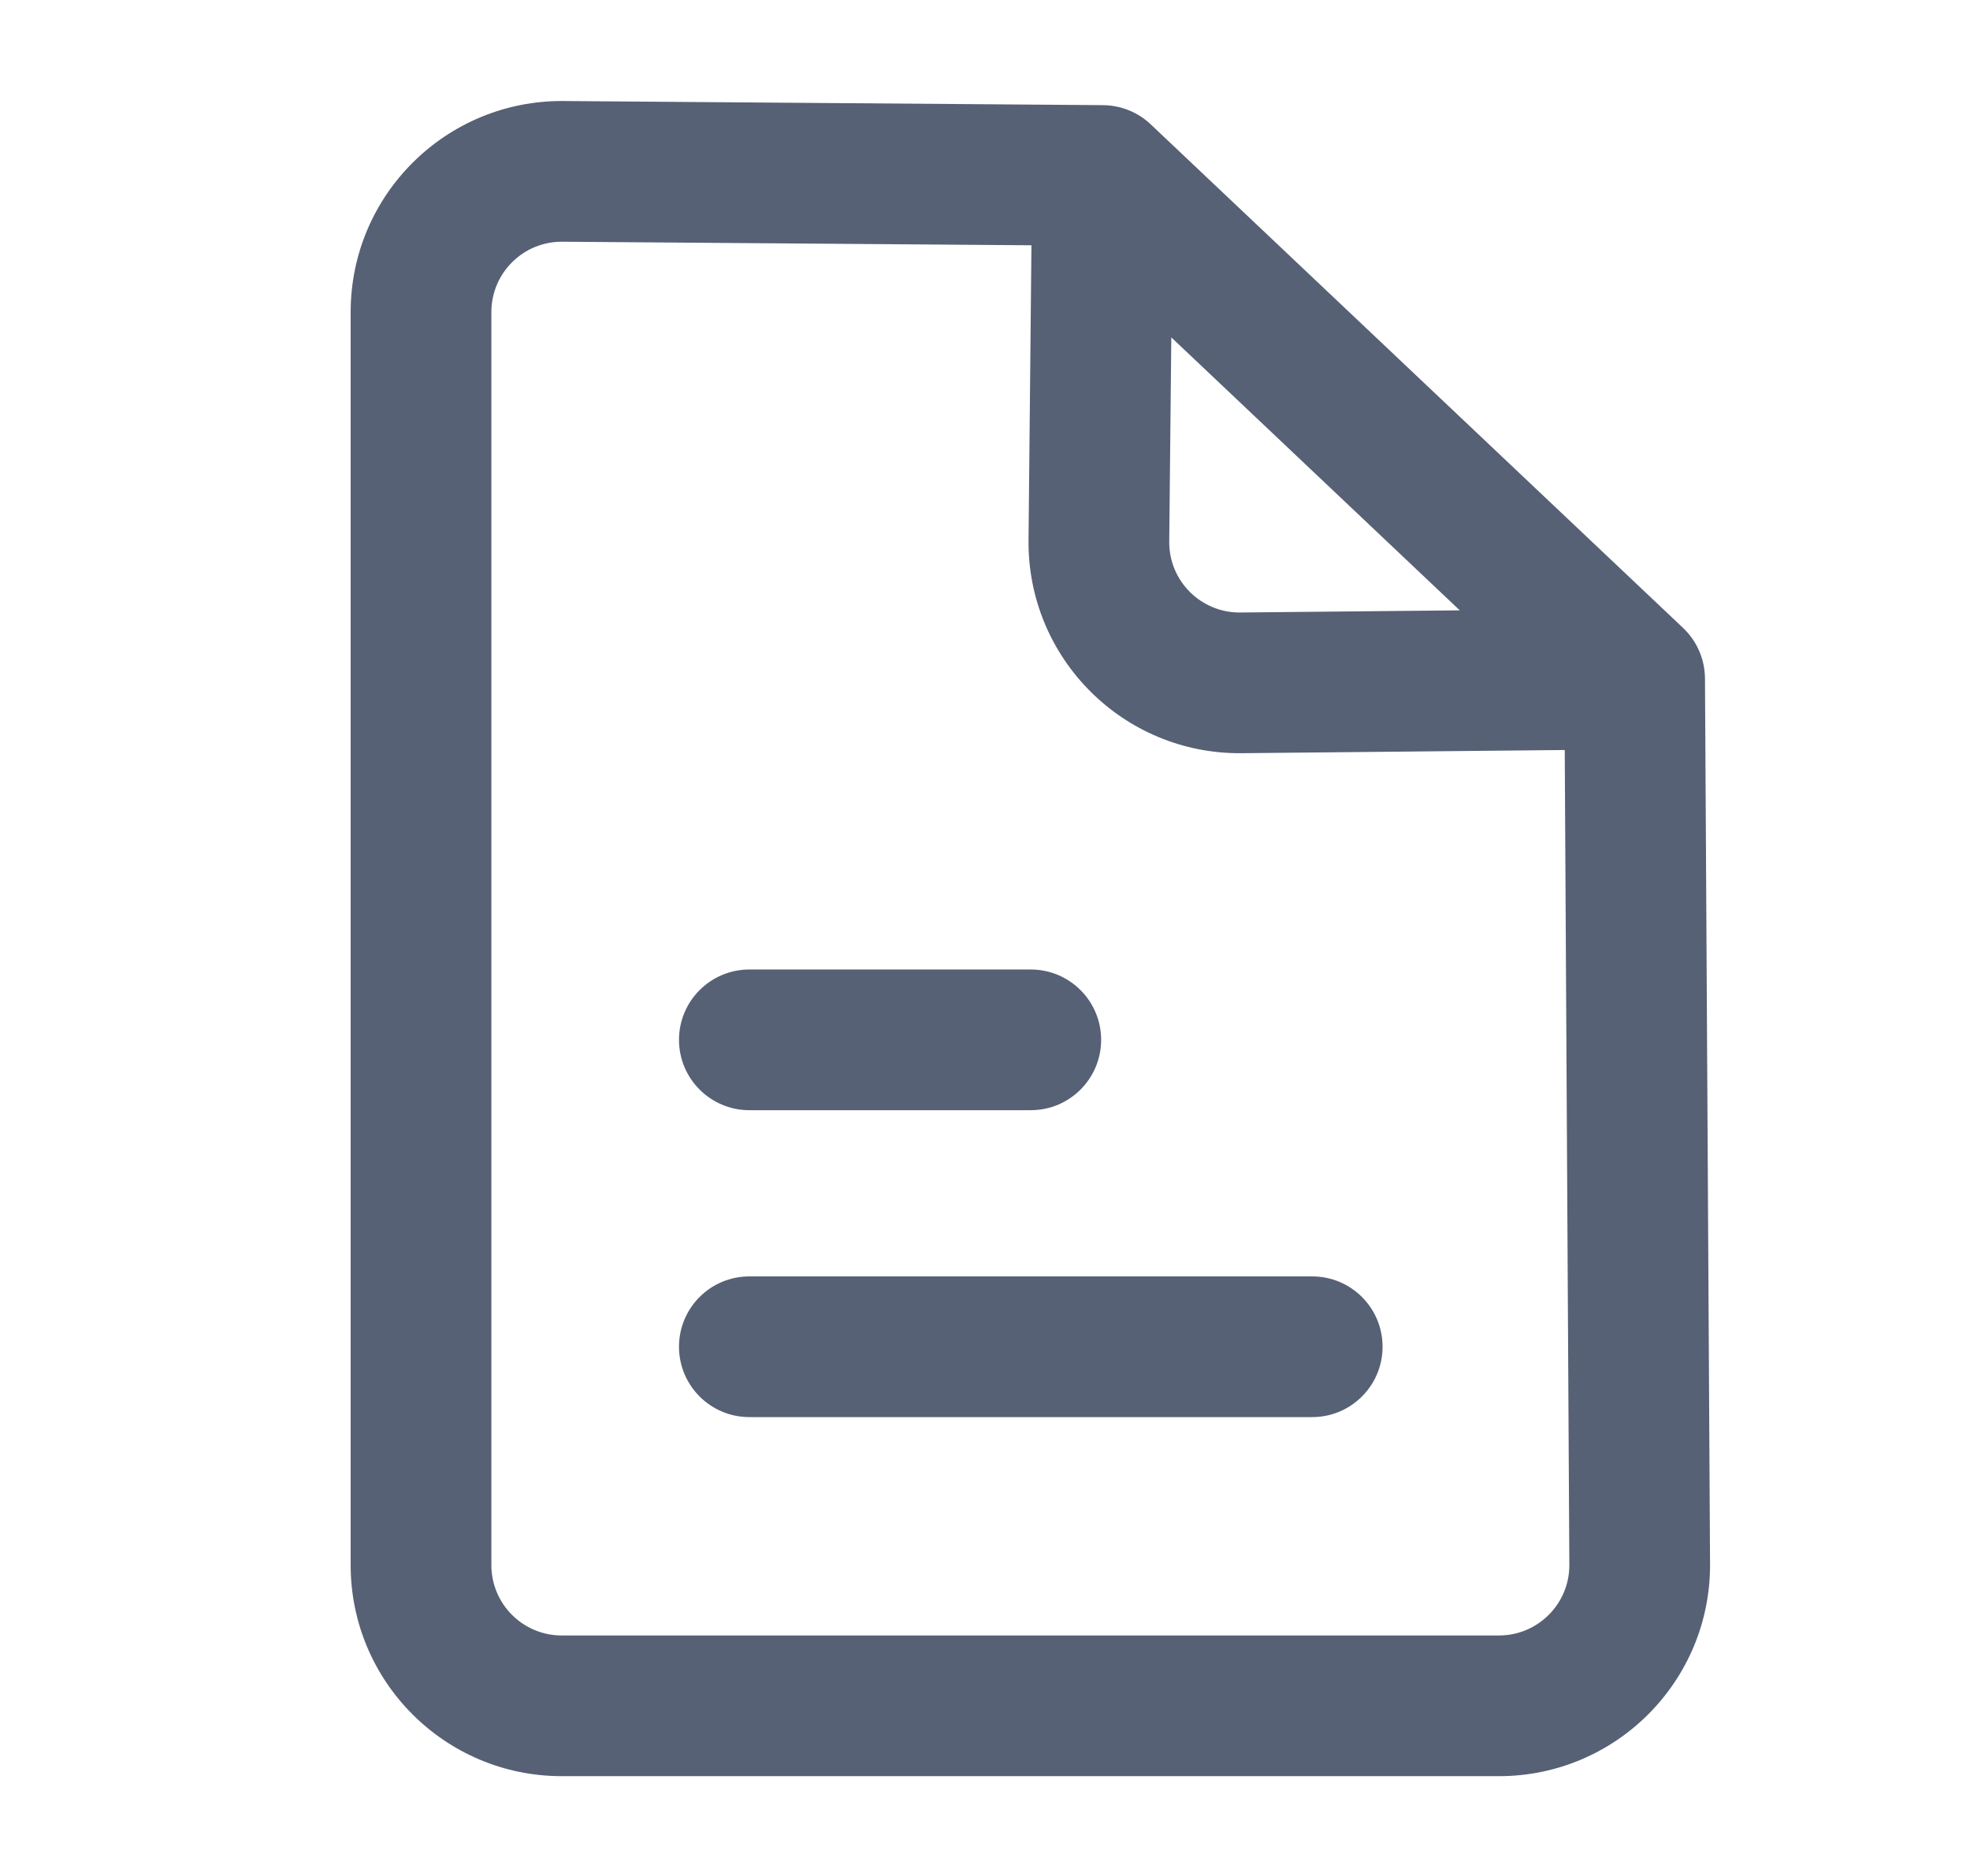
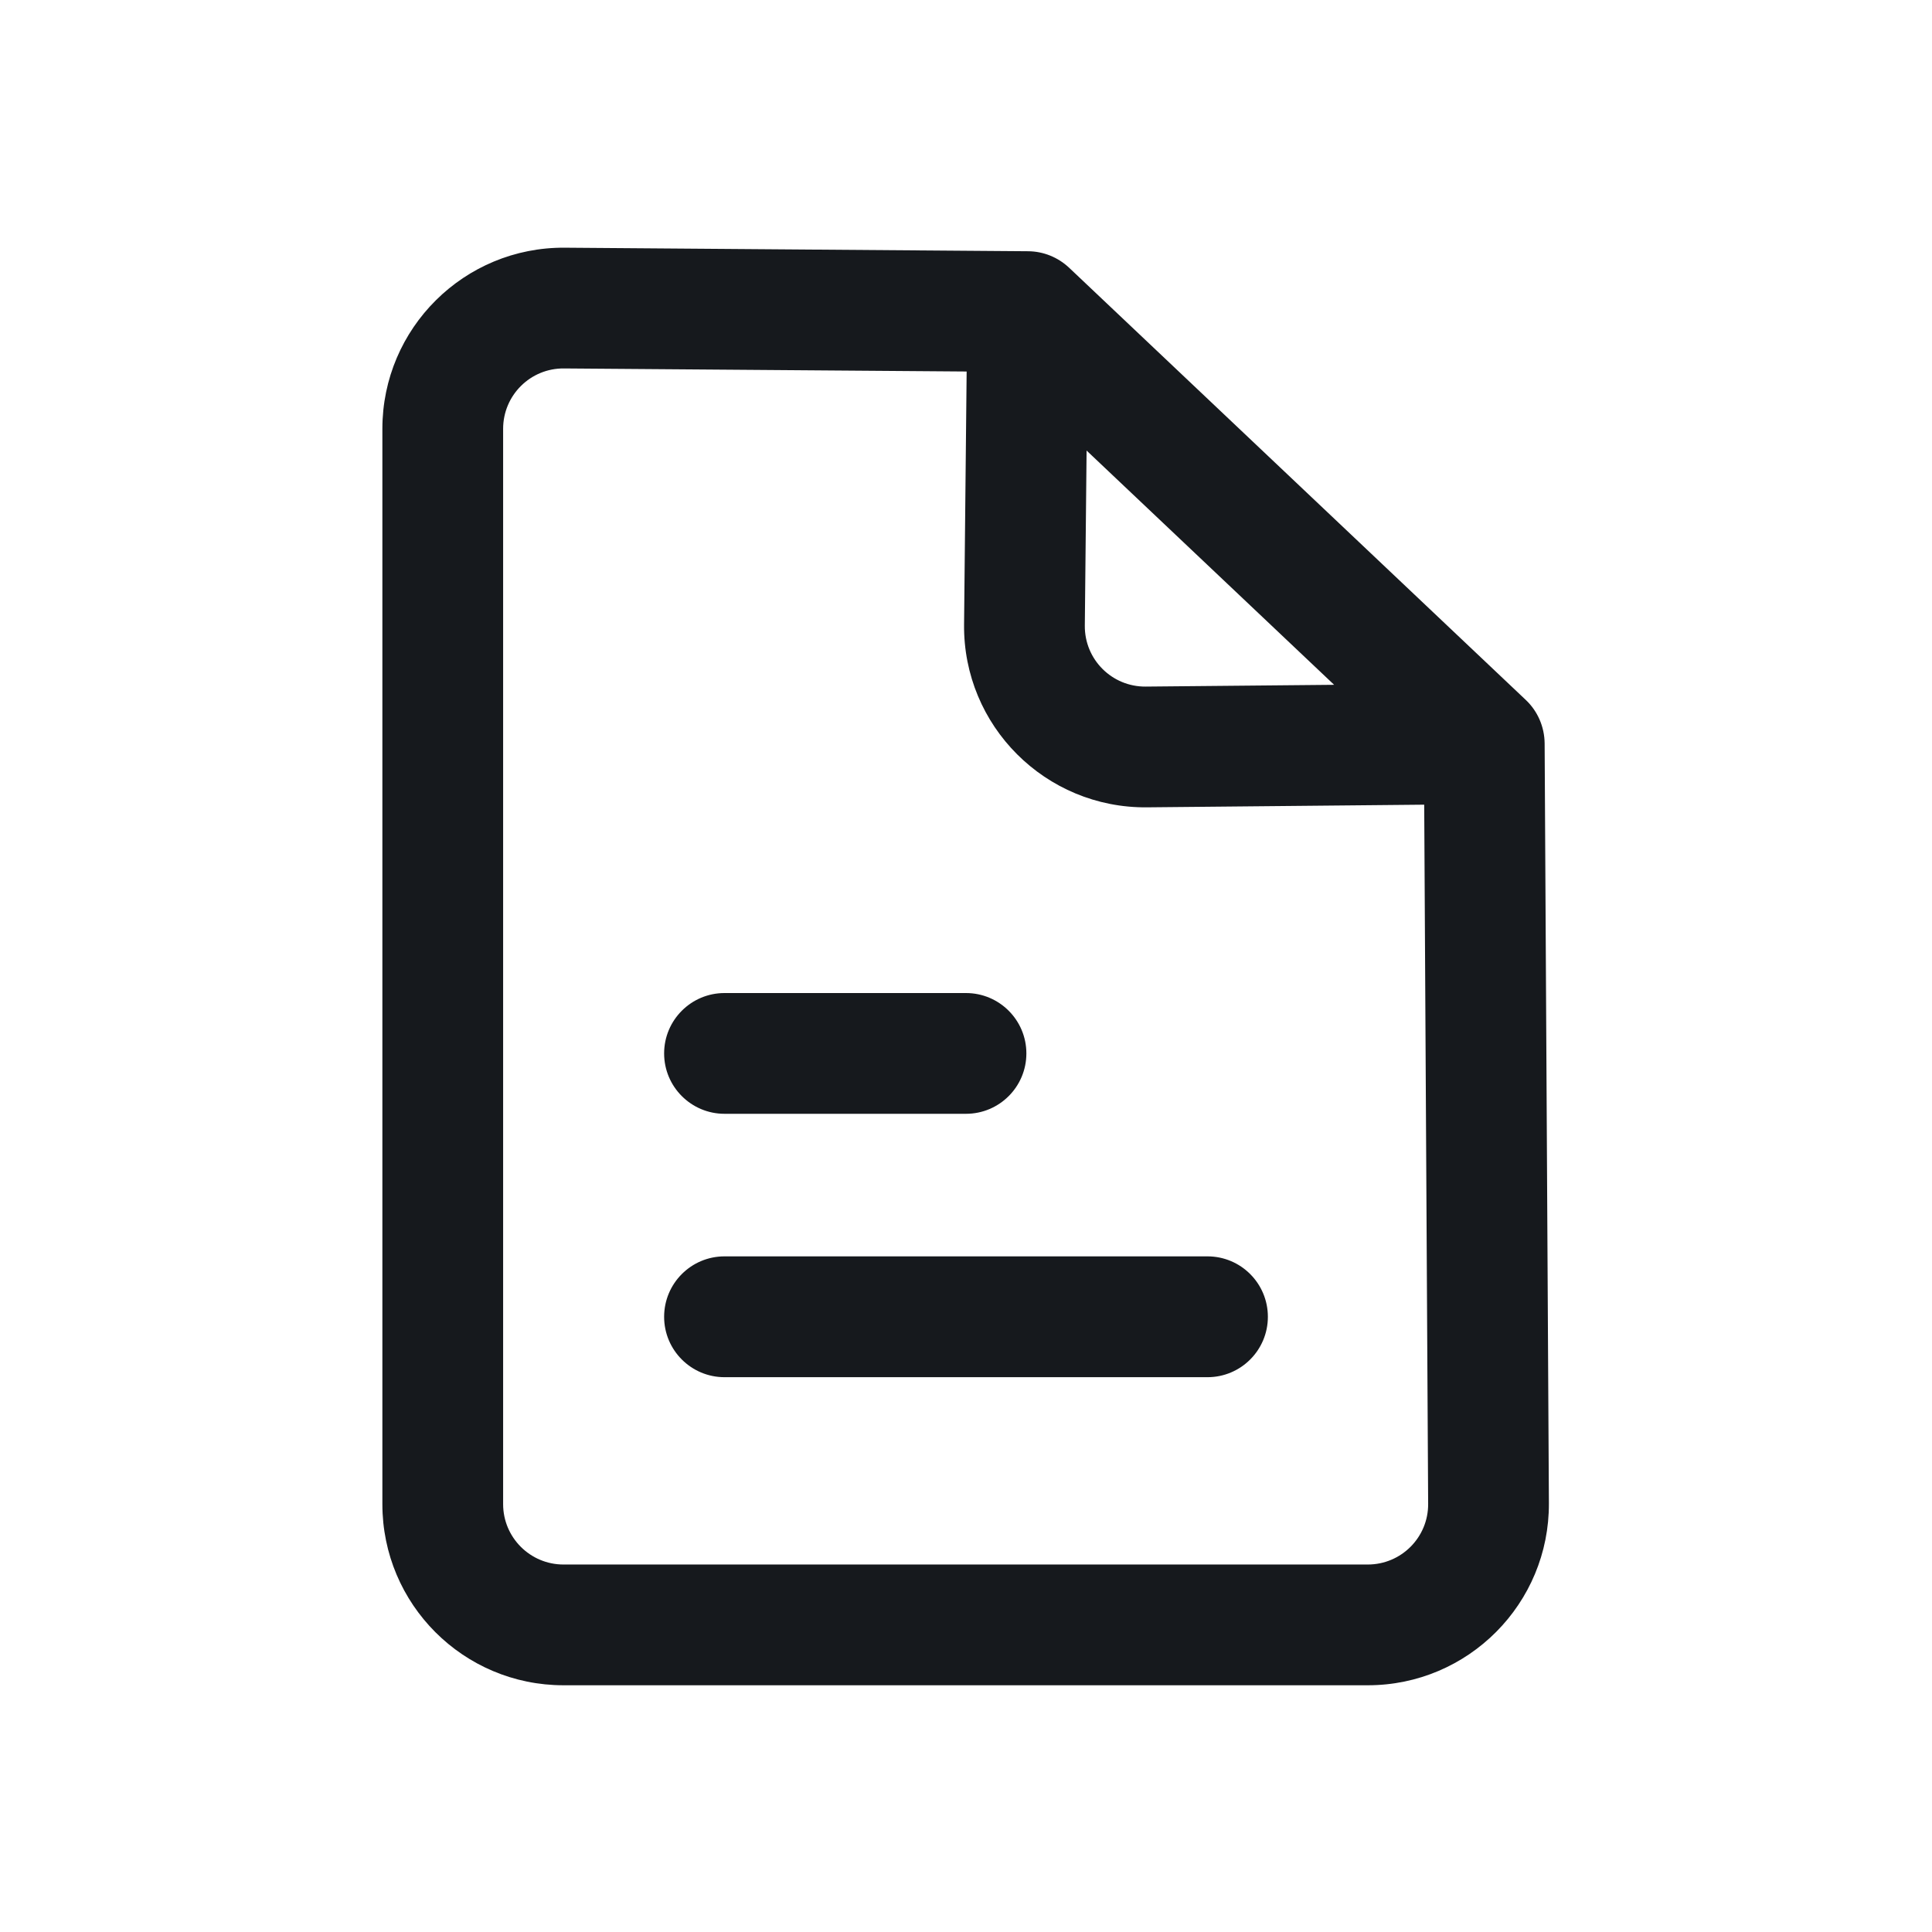
- <svg xmlns="http://www.w3.org/2000/svg" width="21" height="20" viewBox="0 0 21 20" fill="none">
-   <path d="M7.238 14.358C7.238 14.772 7.574 15.108 7.988 15.108H13.988C14.402 15.108 14.738 14.772 14.738 14.358C14.738 13.943 14.402 13.608 13.988 13.608H7.988C7.574 13.608 7.238 13.943 7.238 14.358Z" fill="#576175" />
-   <path d="M7.988 11.836C7.574 11.836 7.238 11.5 7.238 11.086C7.238 10.672 7.574 10.336 7.988 10.336H10.988C11.402 10.336 11.738 10.672 11.738 11.086C11.738 11.5 11.402 11.836 10.988 11.836H7.988Z" fill="#576175" />
-   <path fill-rule="evenodd" clip-rule="evenodd" d="M3.738 3.327C3.738 2.078 4.756 1.068 6.005 1.077L11.759 1.121C11.948 1.123 12.131 1.196 12.268 1.327L17.941 6.694C18.09 6.835 18.174 7.03 18.175 7.235L18.229 16.673C18.236 17.92 17.227 18.936 15.979 18.936H5.988C4.745 18.936 3.738 17.928 3.738 16.686L3.738 3.327ZM5.994 2.577C5.577 2.574 5.238 2.911 5.238 3.327L5.238 16.686C5.238 17.1 5.574 17.436 5.988 17.436H15.979C16.395 17.436 16.732 17.097 16.729 16.681L16.68 7.996L13.235 8.03C11.975 8.042 10.951 7.017 10.964 5.757L10.995 2.615L5.994 2.577ZM12.486 3.597L15.561 6.507L13.221 6.53C12.801 6.534 12.459 6.192 12.464 5.772L12.486 3.597Z" fill="#576175" />
+ <svg xmlns="http://www.w3.org/2000/svg" width="24" height="24" viewBox="0 0 24 24" fill="none">
+   <path fill-rule="evenodd" clip-rule="evenodd" d="M7.006 4.577C6.589 4.573 6.25 4.91 6.25 5.327L6.25 18.685C6.25 19.099 6.586 19.435 7 19.435H16.991C17.407 19.435 17.744 19.097 17.741 18.681L17.692 9.996L14.248 10.029C12.988 10.041 11.963 9.017 11.976 7.757L12.008 4.615L7.006 4.577ZM13.498 5.597L16.573 8.507L14.233 8.529C13.813 8.533 13.472 8.192 13.476 7.772L13.498 5.597ZM4.75 5.327C4.75 4.077 5.768 3.067 7.017 3.077L12.771 3.121C12.961 3.122 13.143 3.196 13.281 3.326L18.953 8.694C19.102 8.834 19.186 9.03 19.188 9.234L19.241 18.672C19.248 19.92 18.239 20.935 16.991 20.935H7C5.757 20.935 4.75 19.928 4.75 18.685L4.75 5.327Z" fill="#16191D" />
+   <path fill-rule="evenodd" clip-rule="evenodd" d="M8.25 16.358C8.25 16.772 8.586 17.108 9 17.108H15C15.414 17.108 15.75 16.772 15.75 16.358C15.75 15.943 15.414 15.607 15 15.607H9C8.586 15.607 8.25 15.943 8.25 16.358Z" fill="#16191D" />
+   <path fill-rule="evenodd" clip-rule="evenodd" d="M8.25 13.086C8.25 13.5 8.586 13.836 9 13.836H12C12.414 13.836 12.75 13.5 12.75 13.086C12.75 12.672 12.414 12.336 12 12.336H9C8.586 12.336 8.25 12.672 8.25 13.086Z" fill="#16191D" />
</svg>
